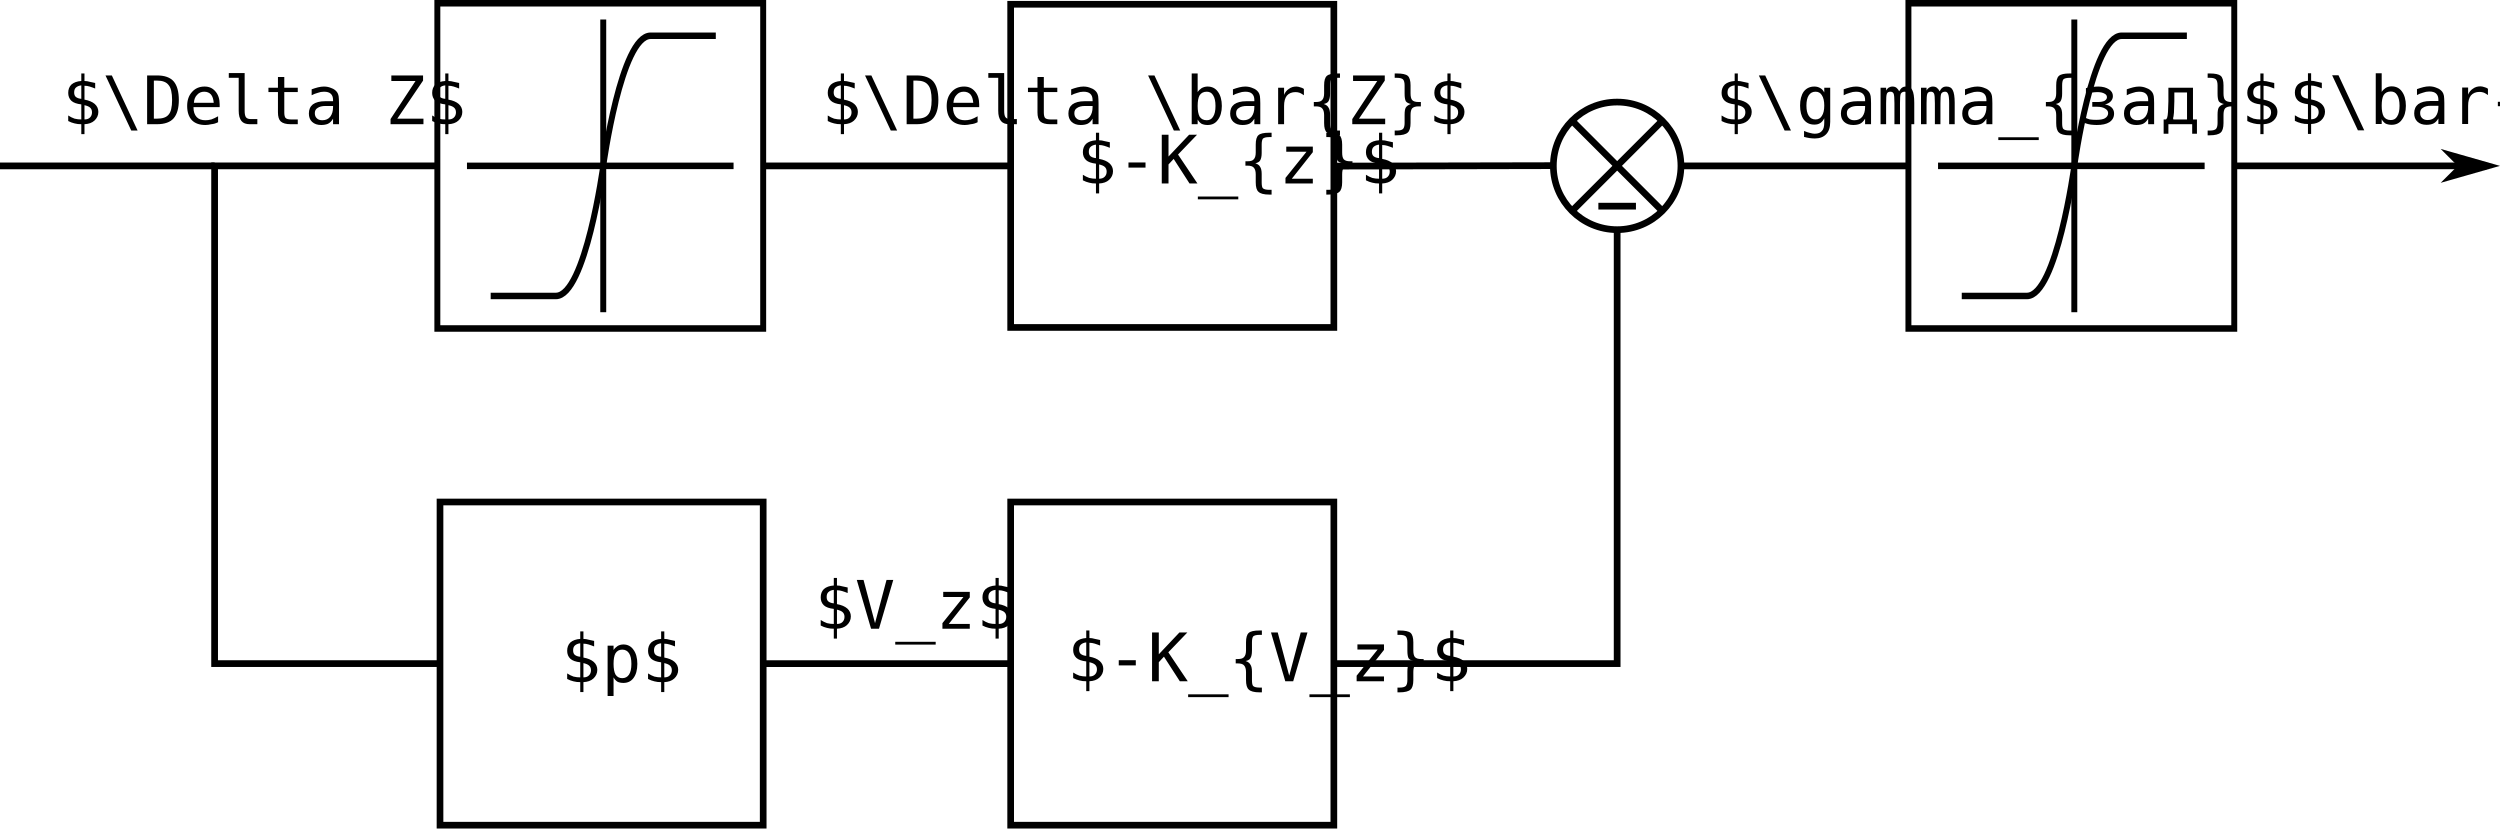
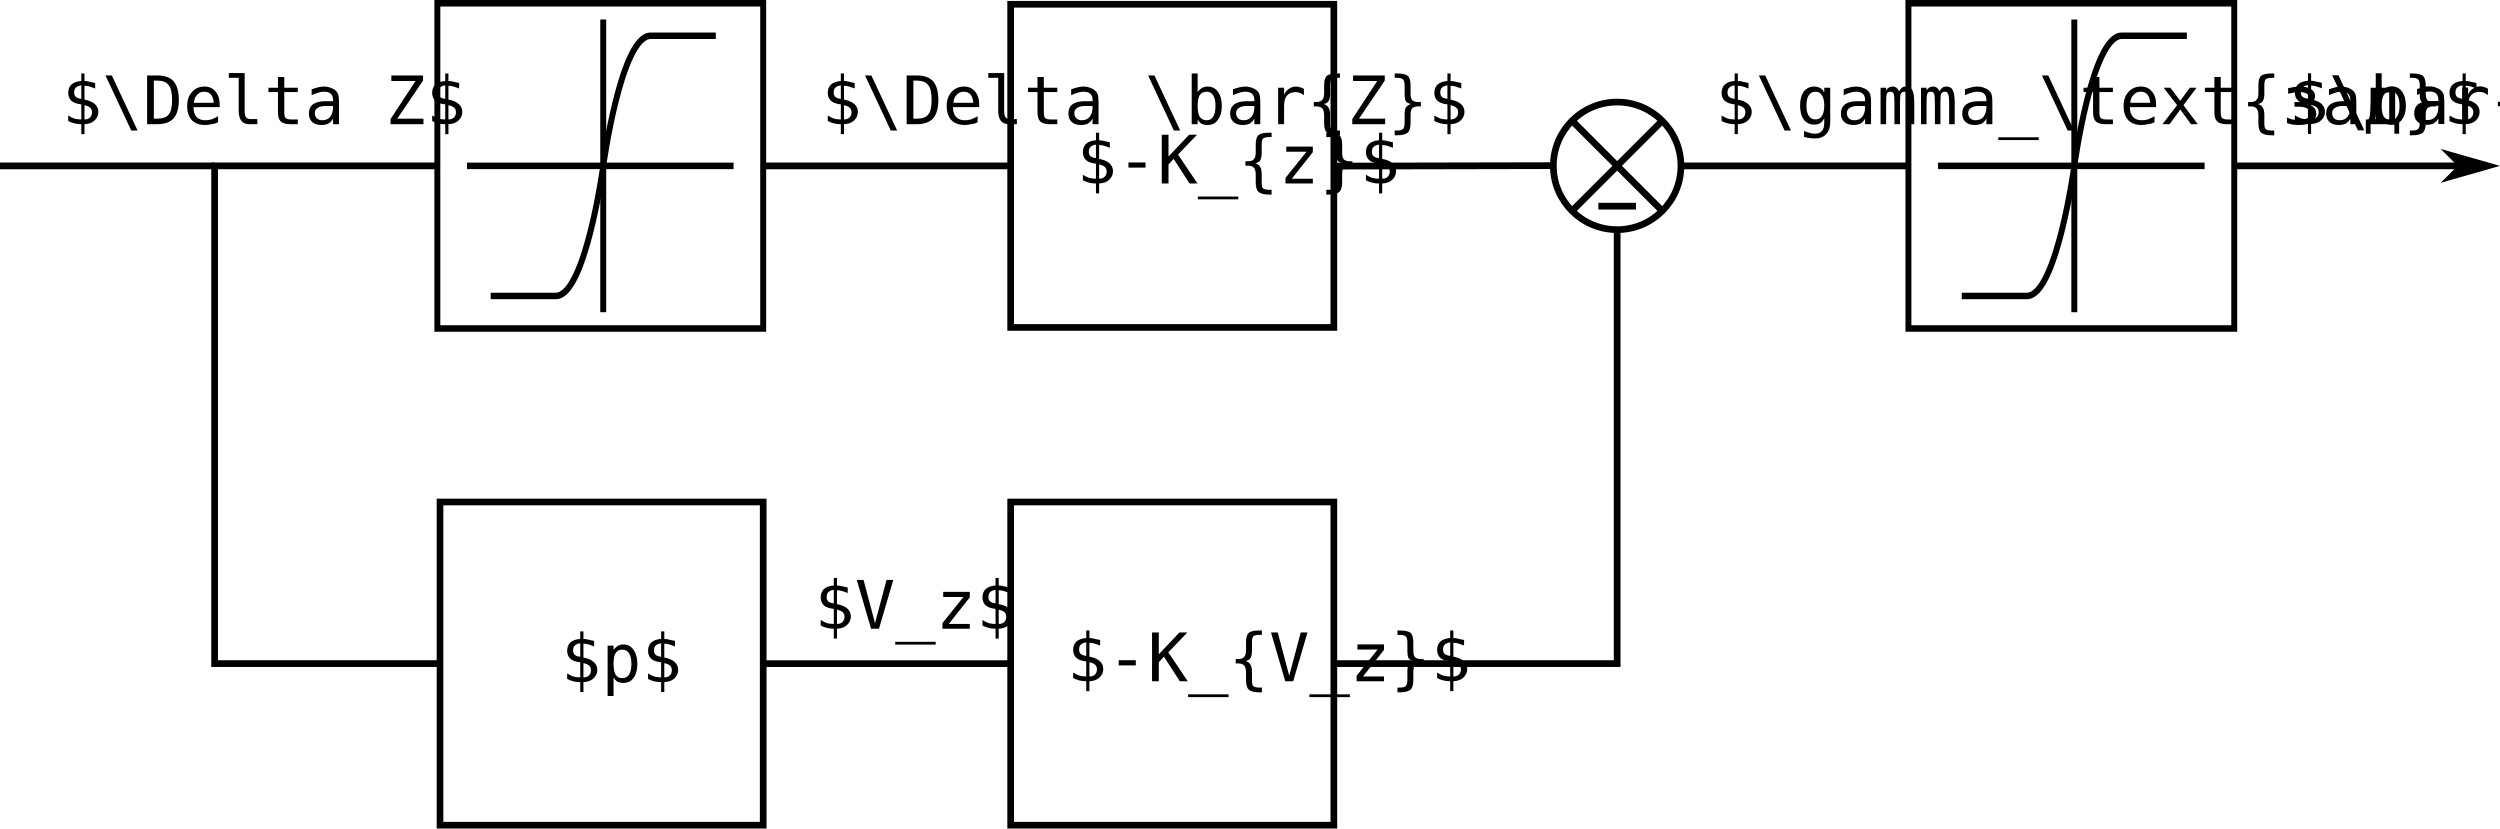
<svg xmlns="http://www.w3.org/2000/svg" width="98.527mm" height="32.653mm" viewBox="0 0 98.527 32.653" version="1.1" id="svg8">
  <defs id="defs2">
    <marker style="overflow:visible" id="marker-arrow-0.99525" refX="0" refY="0" orient="auto-start-reverse">
      <path transform="matrix(-0.4,0,0,-0.4,-4,0)" style="fill:#000000;fill-opacity:1;fill-rule:evenodd;stroke:#000000;stroke-width:1pt;stroke-opacity:1" d="M 0,0 5,-5 -12.5,0 5,5 Z" id="path1025-6" />
    </marker>
  </defs>
  <g id="layer1" transform="translate(-34.74494,-11.98376)">
    <g id="g9248-0" transform="matrix(0.8824523,0,0,0.968904,27.46578,-7.114752)">
      <rect style="fill:none;stroke:#000000;stroke-width:0.265" id="rect9189-2" width="14.552" height="13.229" x="27.781" y="19.844" />
      <path style="fill:none;stroke:#000000;stroke-width:0.265px;stroke-linecap:butt;stroke-linejoin:miter;stroke-opacity:1" d="m 29.104,26.458 h 11.906" id="path9199-3" />
      <path style="fill:none;stroke:#000000;stroke-width:0.265px;stroke-linecap:butt;stroke-linejoin:miter;stroke-opacity:1" d="m 35.19,20.505 v 11.906" id="path9199-2-7" />
      <path style="fill:none;stroke:#000000;stroke-width:0.265px;stroke-linecap:butt;stroke-linejoin:miter;stroke-opacity:1" d="m 35.19,26.458 c 0,0 0.794,-5.292 2.117,-5.292 h 2.91" id="path9221-5" />
      <path style="fill:none;stroke:#000000;stroke-width:0.265px;stroke-linecap:butt;stroke-linejoin:miter;stroke-opacity:1" d="m 35.19,26.458 c 0,0 -0.794,5.292 -2.117,5.292 H 30.163" id="path9221-6-9" />
    </g>
    <g id="g9248-0-6" transform="matrix(0.8824523,0,0,0.968904,85.44197,-7.114751)">
      <rect style="fill:none;stroke:#000000;stroke-width:0.265" id="rect9189-2-7" width="14.552" height="13.229" x="27.781" y="19.844" />
      <path style="fill:none;stroke:#000000;stroke-width:0.265px;stroke-linecap:butt;stroke-linejoin:miter;stroke-opacity:1" d="m 29.104,26.458 h 11.906" id="path9199-3-5" />
      <path style="fill:none;stroke:#000000;stroke-width:0.265px;stroke-linecap:butt;stroke-linejoin:miter;stroke-opacity:1" d="m 35.19,20.505 v 11.906" id="path9199-2-7-3" />
      <path style="fill:none;stroke:#000000;stroke-width:0.265px;stroke-linecap:butt;stroke-linejoin:miter;stroke-opacity:1" d="m 35.19,26.458 c 0,0 0.794,-5.292 2.117,-5.292 h 2.91" id="path9221-5-5" />
      <path style="fill:none;stroke:#000000;stroke-width:0.265px;stroke-linecap:butt;stroke-linejoin:miter;stroke-opacity:1" d="m 35.19,26.458 c 0,0 -0.794,5.292 -2.117,5.292 H 30.163" id="path9221-6-9-6" />
    </g>
    <g id="g1664-2" transform="translate(55.98892,-10.87244)">
      <circle style="fill:none;fill-opacity:1;stroke:#000000;stroke-width:0.263;stroke-miterlimit:4;stroke-dasharray:none;stroke-opacity:1;marker-start:none;marker-end:none;stop-color:#000000" id="path1626-9" cx="42.489" cy="29.393" r="2.514" />
      <path style="fill:none;stroke:#000000;stroke-width:0.265px;stroke-linecap:butt;stroke-linejoin:miter;stroke-opacity:1" d="m 40.712,27.615 c 3.556,3.556 3.556,3.556 3.556,3.556" id="path1636-1" />
      <path style="fill:none;stroke:#000000;stroke-width:0.265px;stroke-linecap:butt;stroke-linejoin:miter;stroke-opacity:1" d="m 44.267,27.615 c -3.556,3.556 -3.556,3.556 -3.556,3.556" id="path1636-0-2" />
      <path style="fill:none;stroke:#000000;stroke-width:0.265px;stroke-linecap:butt;stroke-linejoin:miter;stroke-opacity:1" d="m 41.749,30.981 c 1.481,0 1.481,0 1.481,0" id="path1658-7" />
    </g>
    <rect style="fill:none;fill-opacity:1;stroke:#000000;stroke-width:0.263;stroke-miterlimit:4;stroke-dasharray:none;stroke-opacity:1;marker-start:none;marker-end:none;stop-color:#000000" id="rect850-2" width="12.737" height="12.737" x="74.576" y="12.152" />
    <rect style="fill:none;fill-opacity:1;stroke:#000000;stroke-width:0.263;stroke-miterlimit:4;stroke-dasharray:none;stroke-opacity:1;marker-start:none;marker-end:none;stop-color:#000000" id="rect850-23" width="12.737" height="12.737" x="52.086" y="31.768" />
    <rect style="fill:none;fill-opacity:1;stroke:#000000;stroke-width:0.263;stroke-miterlimit:4;stroke-dasharray:none;stroke-opacity:1;marker-start:none;marker-end:none;stop-color:#000000" id="rect850-7" width="12.737" height="12.737" x="74.576" y="31.768" />
    <text style="font-size:2.646px;font-family:monospace;-inkscape-font-specification:'monospace, Normal';fill:#000000;fill-opacity:1;stroke:none;stroke-width:0.265" xml:space="preserve" id="text1068" x="124.939" y="16.871">
-       <tspan id="tspan1066" x="124.939" y="16.871" style="stroke-width:0.265">$\bar{\gamma}_{зад}$</tspan>
+       <tspan id="tspan1066" x="124.939" y="16.871" style="stroke-width:0.265">$\bar{\gamma}_\text{зад}$</tspan>
    </text>
    <text style="font-size:2.646px;font-family:monospace;-inkscape-font-specification:'monospace, Normal';fill:#000000;fill-opacity:1;stroke:none;stroke-width:0.265" xml:space="preserve" id="text1082" x="102.342" y="16.878">
-       <tspan id="tspan1080" x="102.342" y="16.878" style="stroke-width:0.265">$\gamma_{зад}$</tspan>
+       <tspan id="tspan1080" x="102.342" y="16.878" style="stroke-width:0.265">$\gamma_\text{зад}$</tspan>
    </text>
    <path style="fill:none;stroke:#000000;stroke-width:0.265px;stroke-linecap:butt;stroke-linejoin:miter;stroke-opacity:1" d="m 64.823,18.521 c 9.753,0 9.753,0 9.753,0" id="path876" />
    <path style="fill:none;stroke:#000000;stroke-width:0.265px;stroke-linecap:butt;stroke-linejoin:miter;stroke-opacity:1" d="m 87.312,18.53 c 8.652,-0.018 8.652,-0.018 8.652,-0.018" id="path878" />
    <path style="fill:none;stroke:#000000;stroke-width:0.265px;stroke-linecap:butt;stroke-linejoin:miter;stroke-opacity:1" d="m 98.478,21.035 -2e-6,17.102 h -11.166" id="path880" />
    <path style="fill:none;stroke:#000000;stroke-width:0.265px;stroke-linecap:butt;stroke-linejoin:miter;stroke-opacity:1" d="m 74.576,38.137 c -9.753,0 -9.753,0 -9.753,0" id="path882" />
    <path style="fill:none;stroke:#000000;stroke-width:0.265px;stroke-linecap:butt;stroke-linejoin:miter;stroke-opacity:1" d="m 52.086,38.137 h -8.883 V 18.521 h 8.883" id="path884" />
    <path style="fill:none;stroke:#000000;stroke-width:0.265px;stroke-linecap:butt;stroke-linejoin:miter;stroke-opacity:1" d="m 100.992,18.521 c 8.965,0 8.965,0 8.965,0" id="path886" />
    <path style="fill:none;fill-opacity:1;stroke:#000000;stroke-width:0.263;stroke-linecap:butt;stroke-linejoin:miter;stroke-dasharray:none;stroke-opacity:1;marker-start:none;marker-end:url(#marker-arrow-0.99525)" d="m 122.799,18.521 c 9.954,0 9.954,0 9.954,0" id="path888" />
    <path style="fill:none;stroke:#000000;stroke-width:0.265px;stroke-linecap:butt;stroke-linejoin:miter;stroke-opacity:1" d="m 43.204,18.521 c -8.45,0 -8.459,0 -8.459,0" id="path913" />
    <text style="font-size:2.646px;font-family:monospace;-inkscape-font-specification:'monospace, Normal';fill:#000000;fill-opacity:1;stroke:none;stroke-width:0.265" xml:space="preserve" id="text917" x="37.184" y="16.878">
      <tspan id="tspan915" x="37.184" y="16.878" style="stroke-width:0.265">$\Delta Z$</tspan>
    </text>
    <text style="font-size:2.646px;font-family:monospace;-inkscape-font-specification:'monospace, Normal';fill:#000000;fill-opacity:1;stroke:none;stroke-width:0.265" xml:space="preserve" id="text955" x="67.119" y="16.878">
      <tspan id="tspan953" x="67.119" y="16.878" style="stroke-width:0.265">$\Delta \bar{Z}$</tspan>
    </text>
    <text style="font-size:2.646px;font-family:monospace;-inkscape-font-specification:'monospace, Normal';fill:#000000;fill-opacity:1;stroke:none;stroke-width:0.265" xml:space="preserve" id="text969" x="77.172" y="19.214">
      <tspan id="tspan967" x="77.172" y="19.214" style="stroke-width:0.265">$-K_{z}$</tspan>
    </text>
    <text style="font-size:2.646px;font-family:monospace;-inkscape-font-specification:'monospace, Normal';fill:#000000;fill-opacity:1;stroke:none;stroke-width:0.265" xml:space="preserve" id="text983" x="66.84" y="36.759">
      <tspan id="tspan981" x="66.84" y="36.759" style="stroke-width:0.265">$V_z$</tspan>
    </text>
    <text style="font-size:2.646px;font-family:monospace;-inkscape-font-specification:'monospace, Normal';fill:#000000;fill-opacity:1;stroke:none;stroke-width:0.265" xml:space="preserve" id="text997" x="56.846" y="38.867">
      <tspan id="tspan995" x="56.846" y="38.867" style="stroke-width:0.265">$p$</tspan>
    </text>
    <text style="font-size:2.646px;font-family:monospace;-inkscape-font-specification:'monospace, Normal';fill:#000000;fill-opacity:1;stroke:none;stroke-width:0.265" xml:space="preserve" id="text1011" x="76.791" y="38.83">
      <tspan id="tspan1009" x="76.791" y="38.83" style="stroke-width:0.265">$-K_{V_z}$</tspan>
    </text>
  </g>
</svg>
